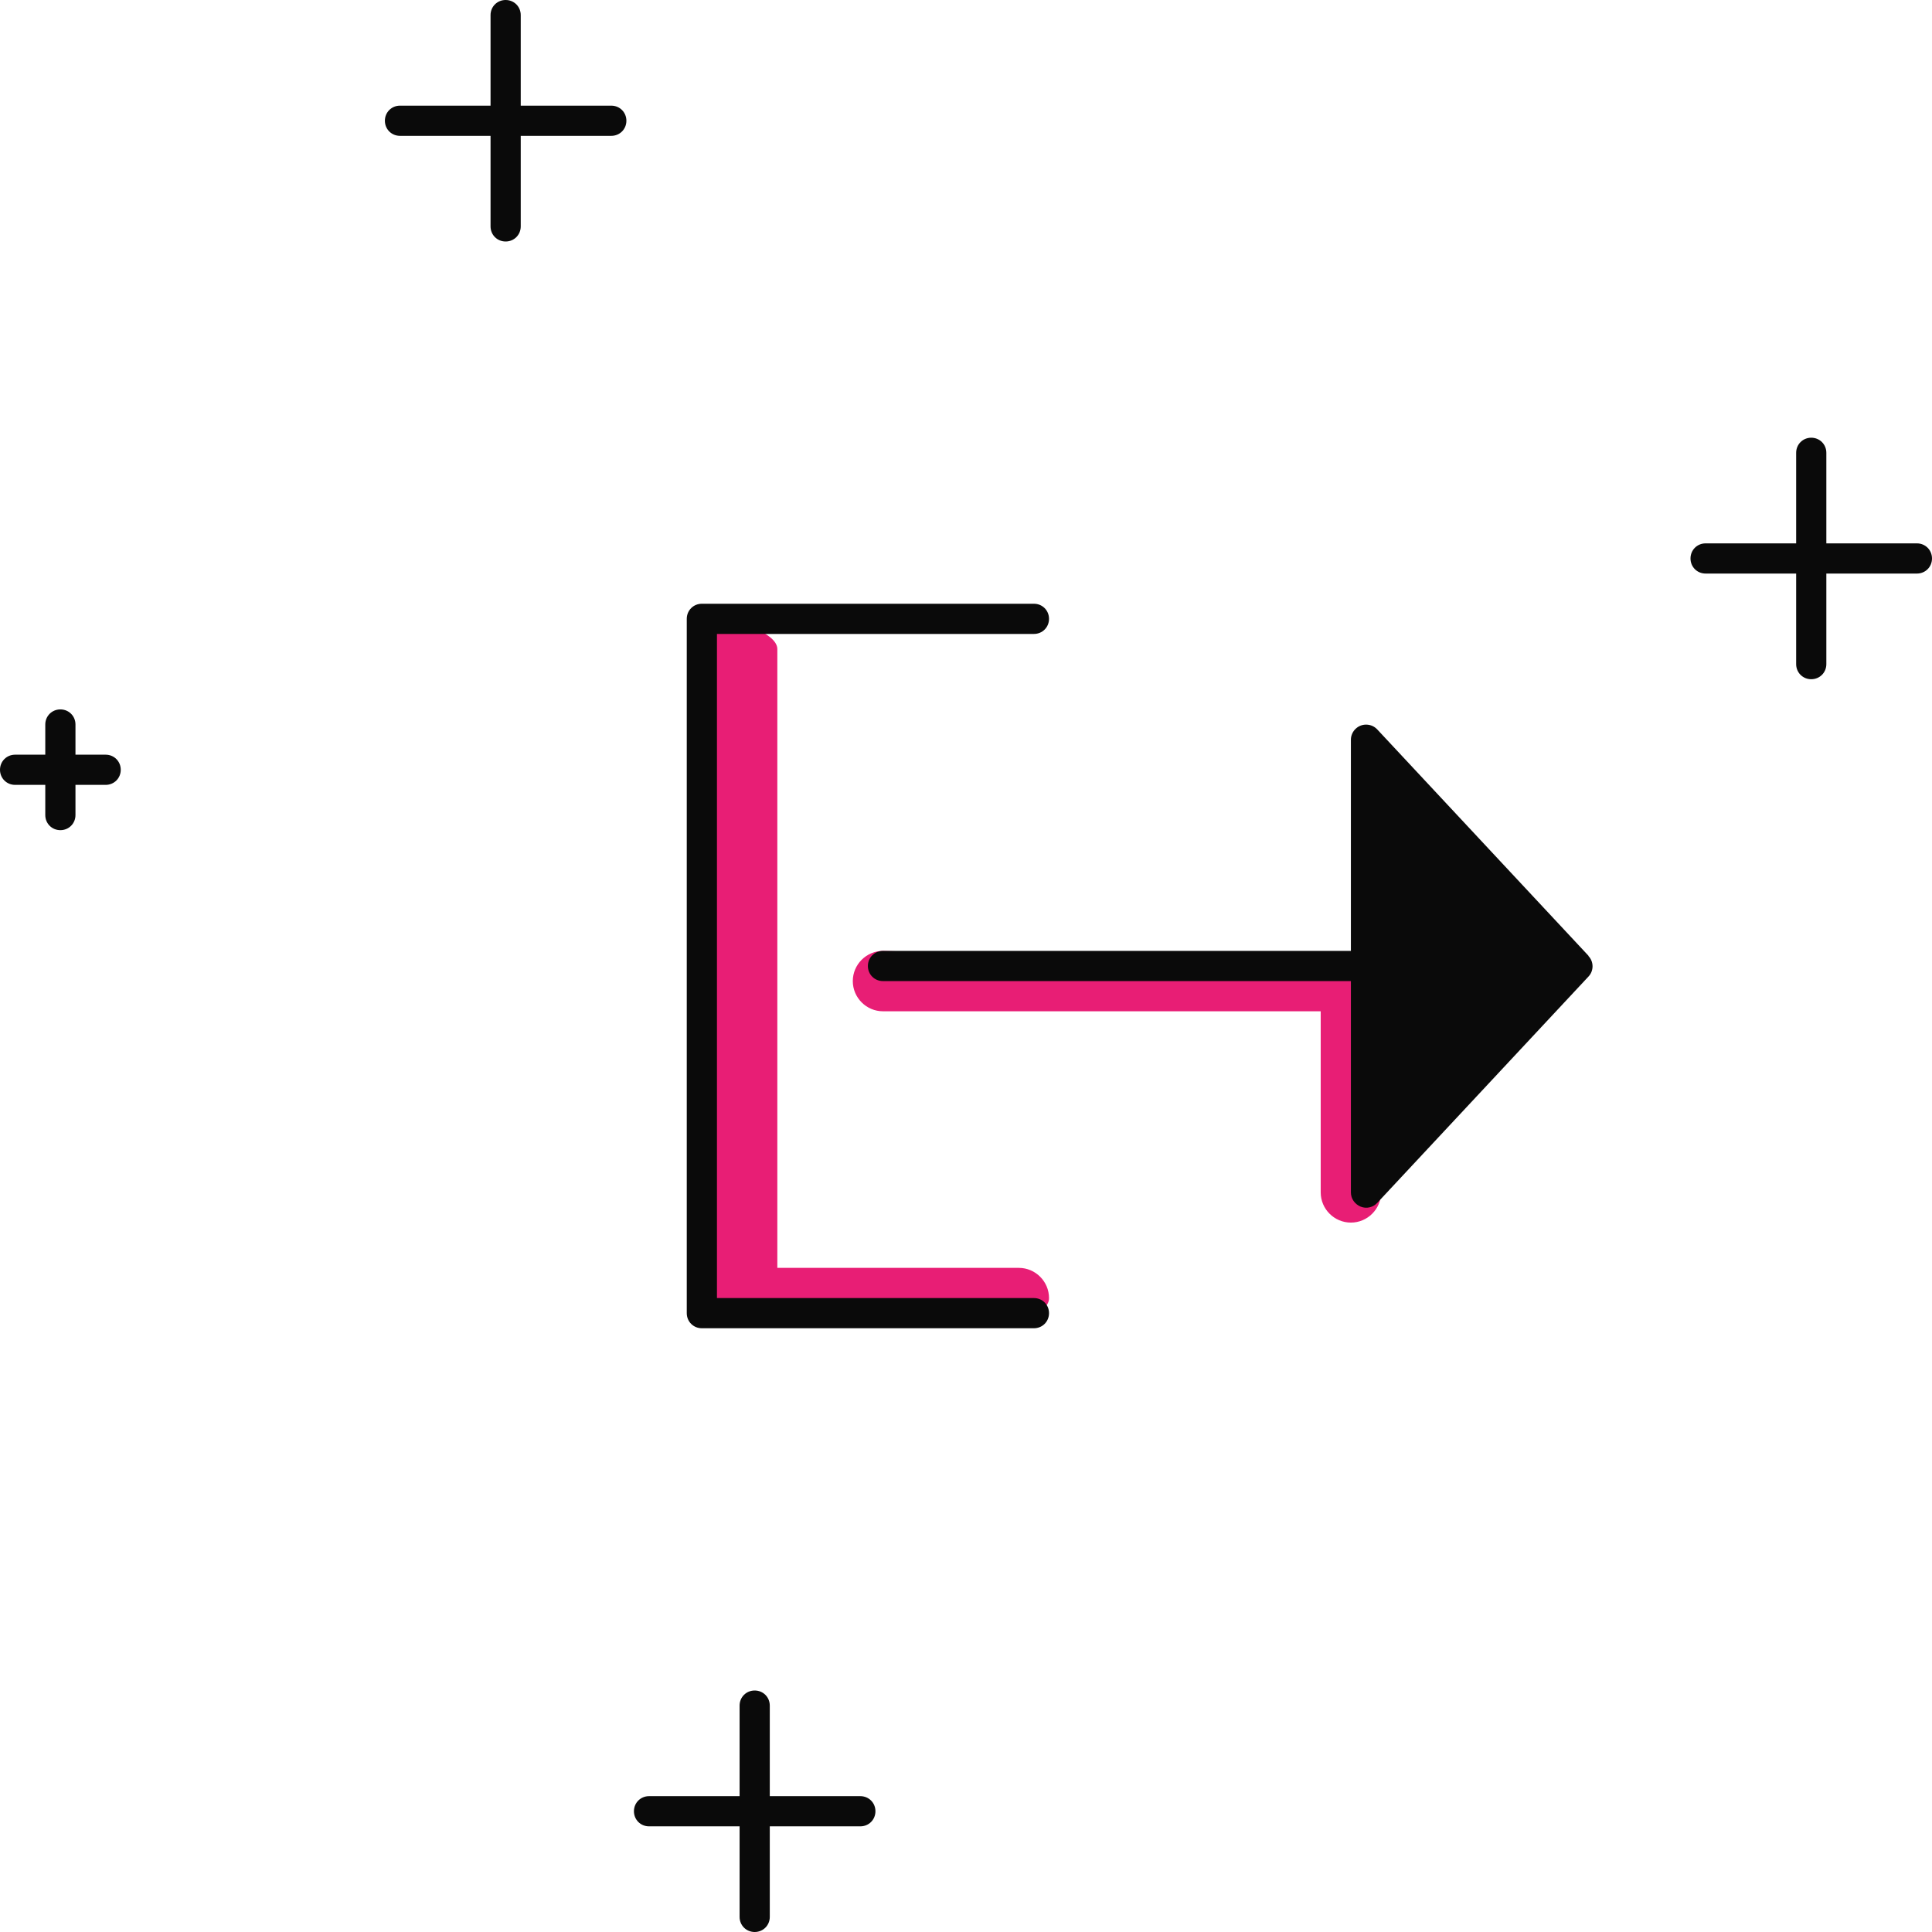
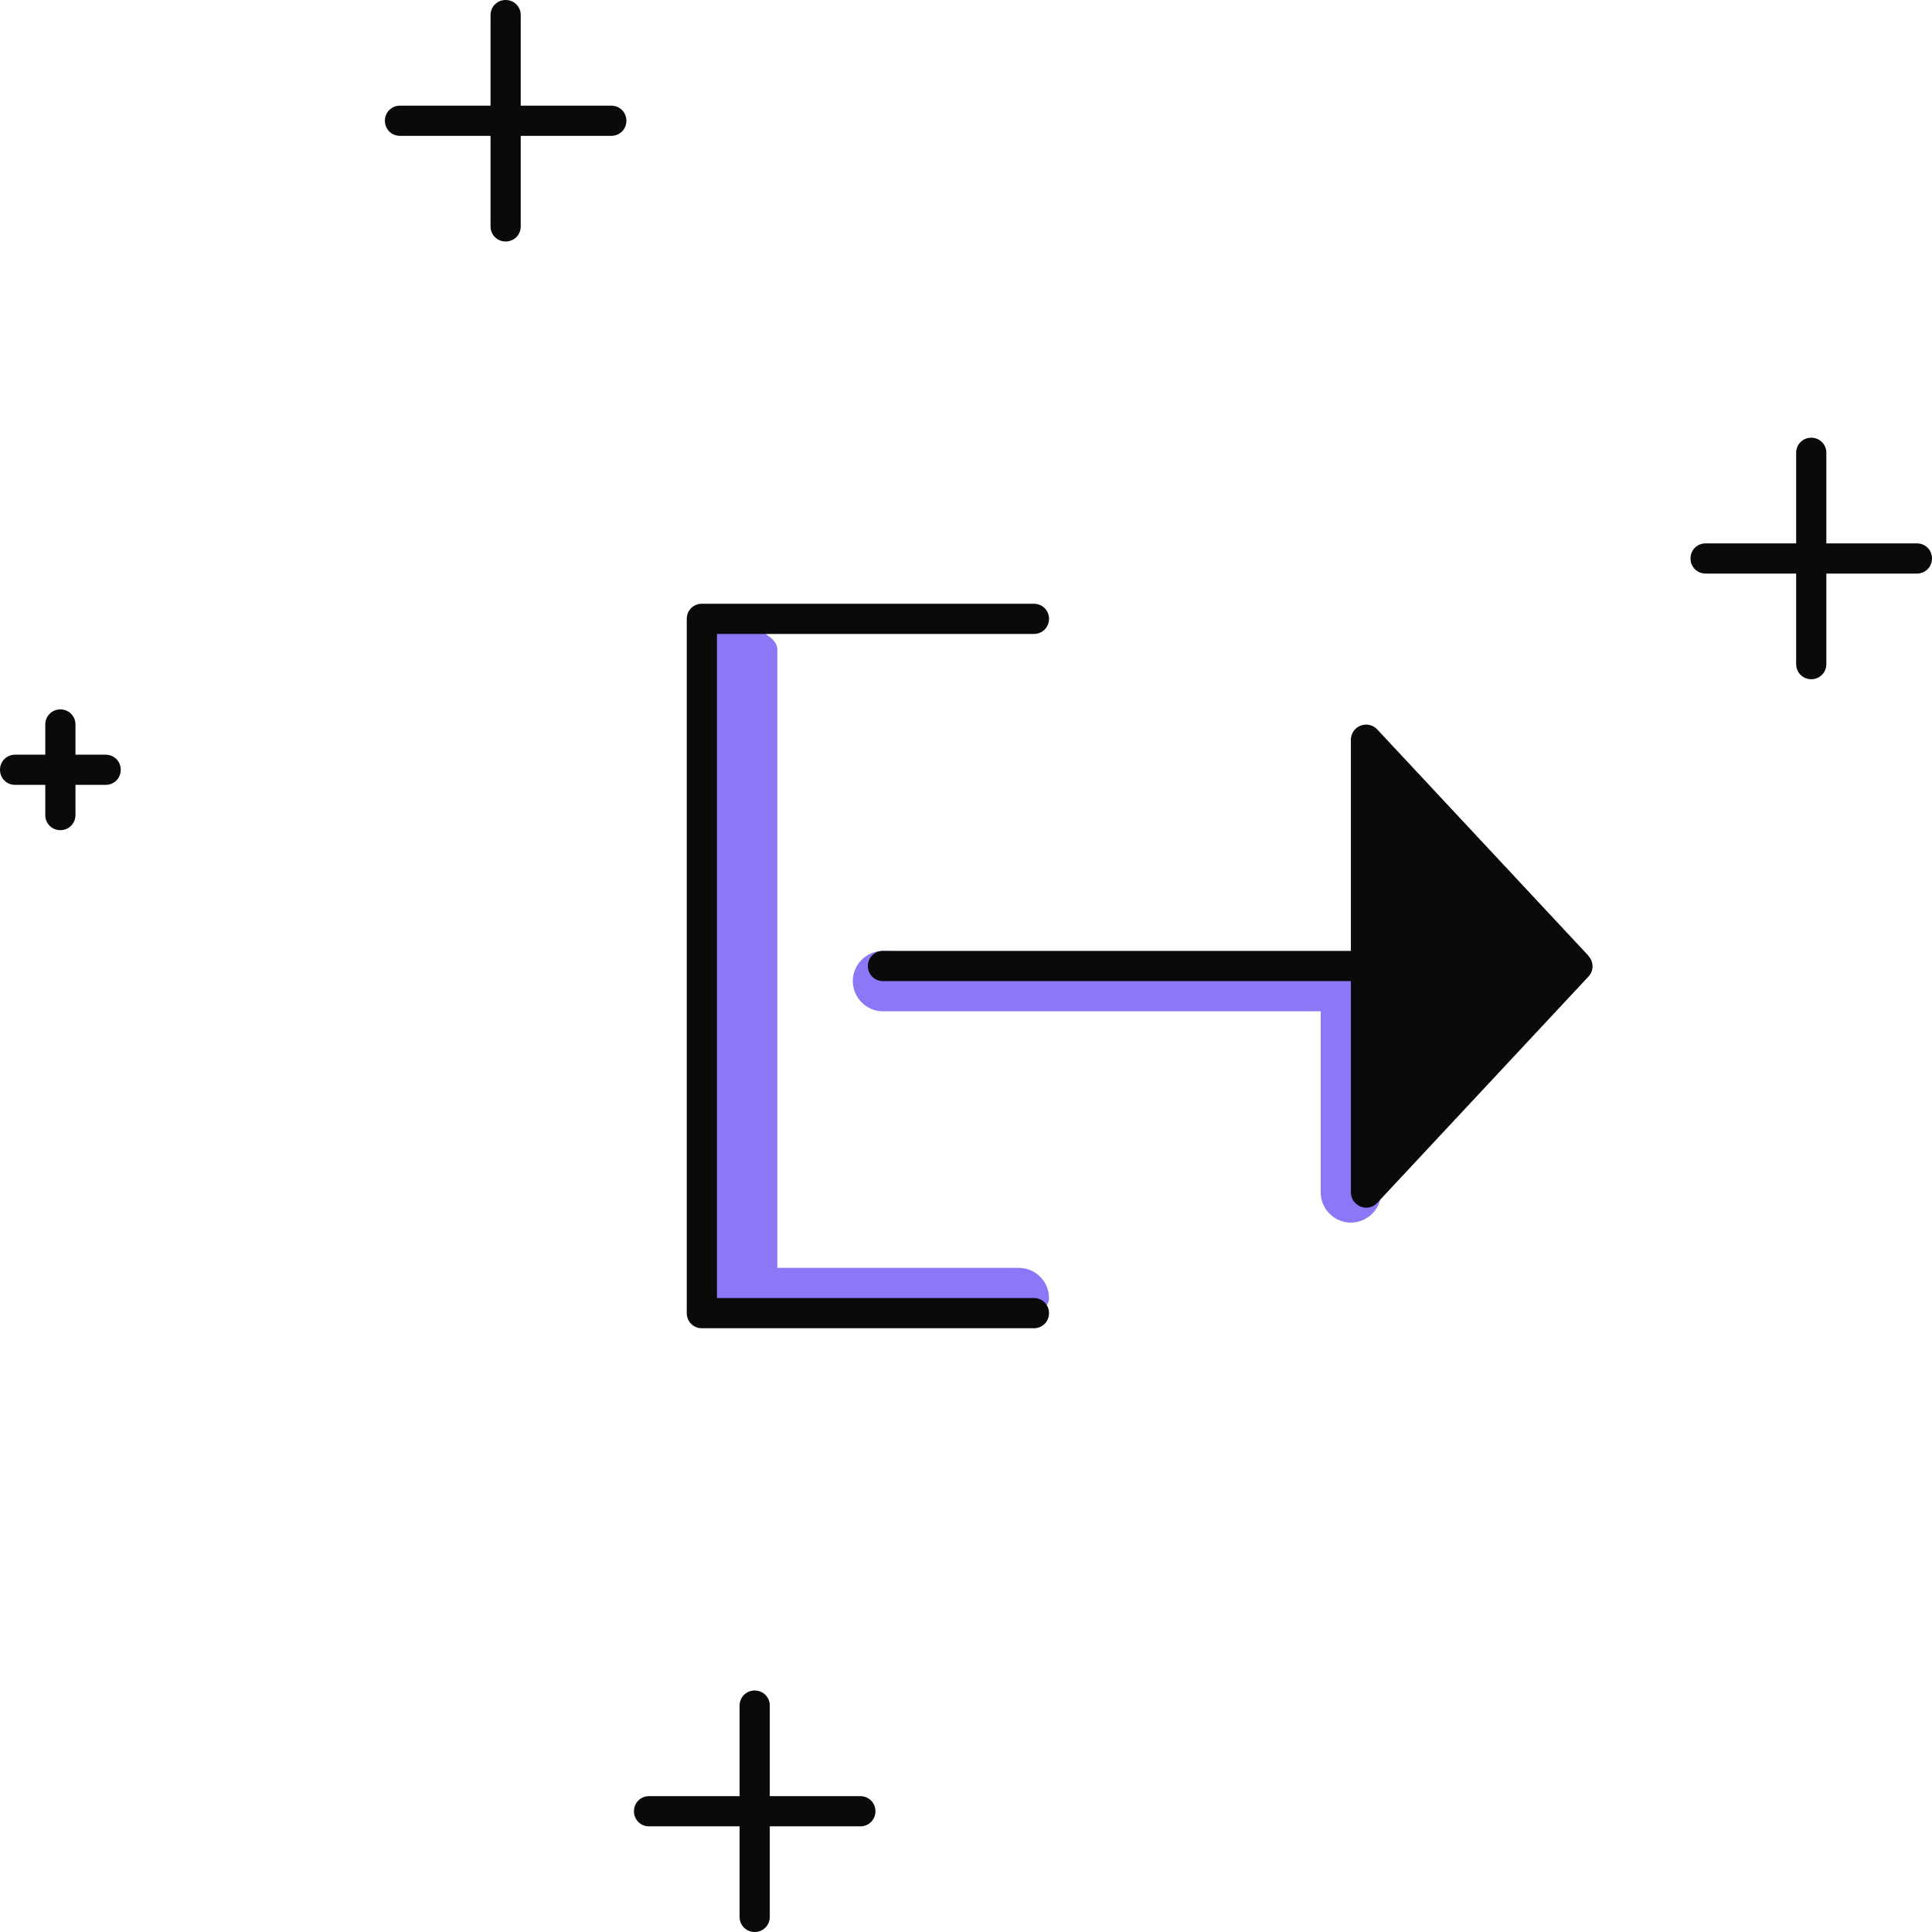
<svg xmlns="http://www.w3.org/2000/svg" id="illustartions" viewBox="0 0 64 64">
  <defs>
    <style>
      .cls-1 {
        fill: #0a0a0a;
      }

      .cls-2 {
-         fill: #e81e75;
+         fill: #8d77f7;
      }
    </style>
  </defs>
  <path class="cls-1" d="M3.5,25h-1v-1c0-.28-.22-.5-.5-.5s-.5.22-.5.5v1H.5c-.28,0-.5.22-.5.5s.22.5.5.5h1v1c0,.28.22.5.5.5s.5-.22.5-.5v-1h1c.28,0,.5-.22.5-.5s-.22-.5-.5-.5Z" />
  <path class="cls-1" d="M63.5,18h-3v-3c0-.28-.22-.5-.5-.5s-.5.22-.5.5v3h-3c-.28,0-.5.22-.5.5s.22.5.5.5h3v3c0,.28.22.5.5.5s.5-.22.5-.5v-3h3c.28,0,.5-.22.5-.5s-.22-.5-.5-.5Z" />
  <path class="cls-1" d="M20.25,3.5h-3V.5c0-.28-.22-.5-.5-.5s-.5.22-.5.5v3h-3c-.28,0-.5.22-.5.5s.22.5.5.5h3v3c0,.28.22.5.5.5s.5-.22.5-.5v-3h3c.28,0,.5-.22.5-.5s-.22-.5-.5-.5Z" />
  <path class="cls-1" d="M28.5,59.5h-3v-3c0-.28-.22-.5-.5-.5s-.5.22-.5.5v3h-3c-.28,0-.5.22-.5.5s.22.5.5.5h3v3c0,.28.22.5.5.5s.5-.22.5-.5v-3h3c.28,0,.5-.22.5-.5s-.22-.5-.5-.5Z" />
  <path class="cls-2" d="M33.75,43.5h-10.25v-22s-.3-1,.25-1,2,.45,2,1v20.5h8c.55,0,1,.45,1,1s-1,.5-1,.5Z" />
  <path class="cls-1" d="M34.25,44h-11c-.28,0-.5-.22-.5-.5v-23c0-.28.22-.5.5-.5h11c.28,0,.5.22.5.5s-.22.5-.5.5h-10.5v22h10.5c.28,0,.5.22.5.5s-.22.5-.5.5Z" />
  <path class="cls-2" d="M44.75,40.5c-.55,0-1-.45-1-1v-6h-14.5c-.55,0-1-.45-1-1s.45-1,1-1l15.75.5.75,7.5c0,.55-.45,1-1,1Z" />
  <path class="cls-1" d="M52.62,31.66l-7-7.5c-.19-.2-.51-.21-.71-.02-.1.09-.16.23-.16.36v7h-15.5c-.28,0-.5.22-.5.5s.22.5.5.5h15.5v7c0,.21.13.39.32.47.19.08.41.03.55-.12l7-7.5c.18-.19.18-.49,0-.68Z" />
</svg>
